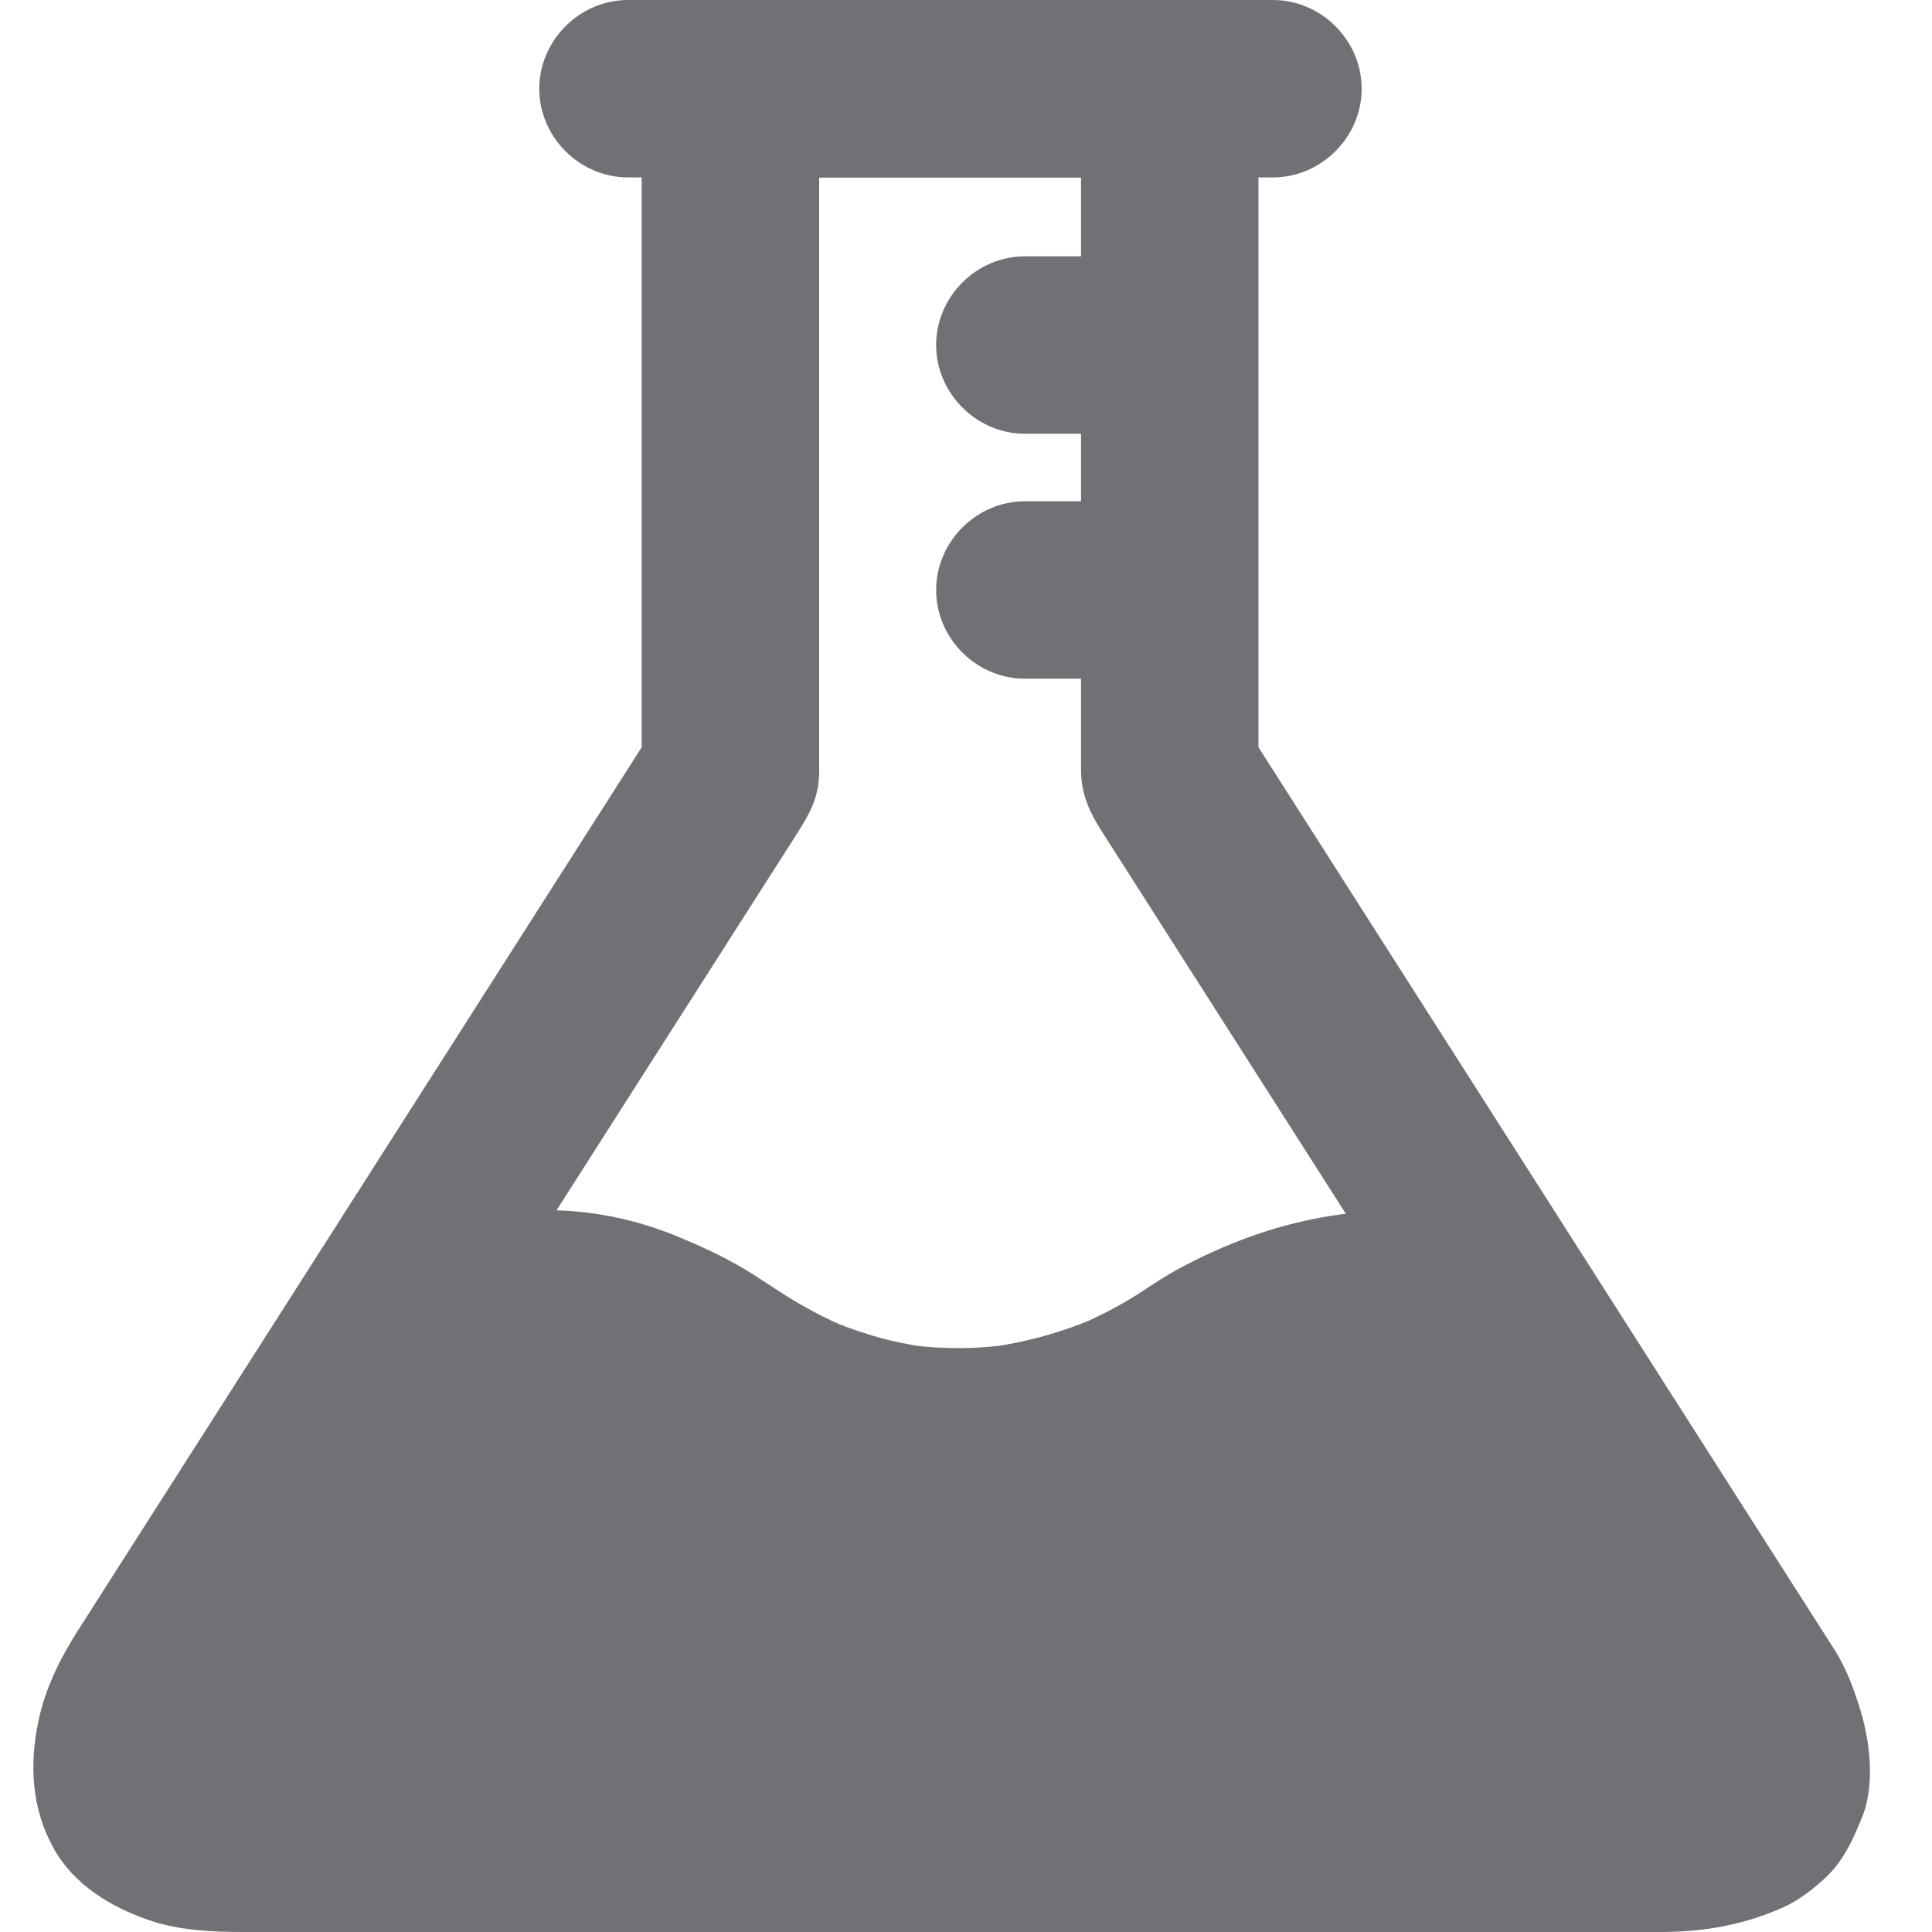
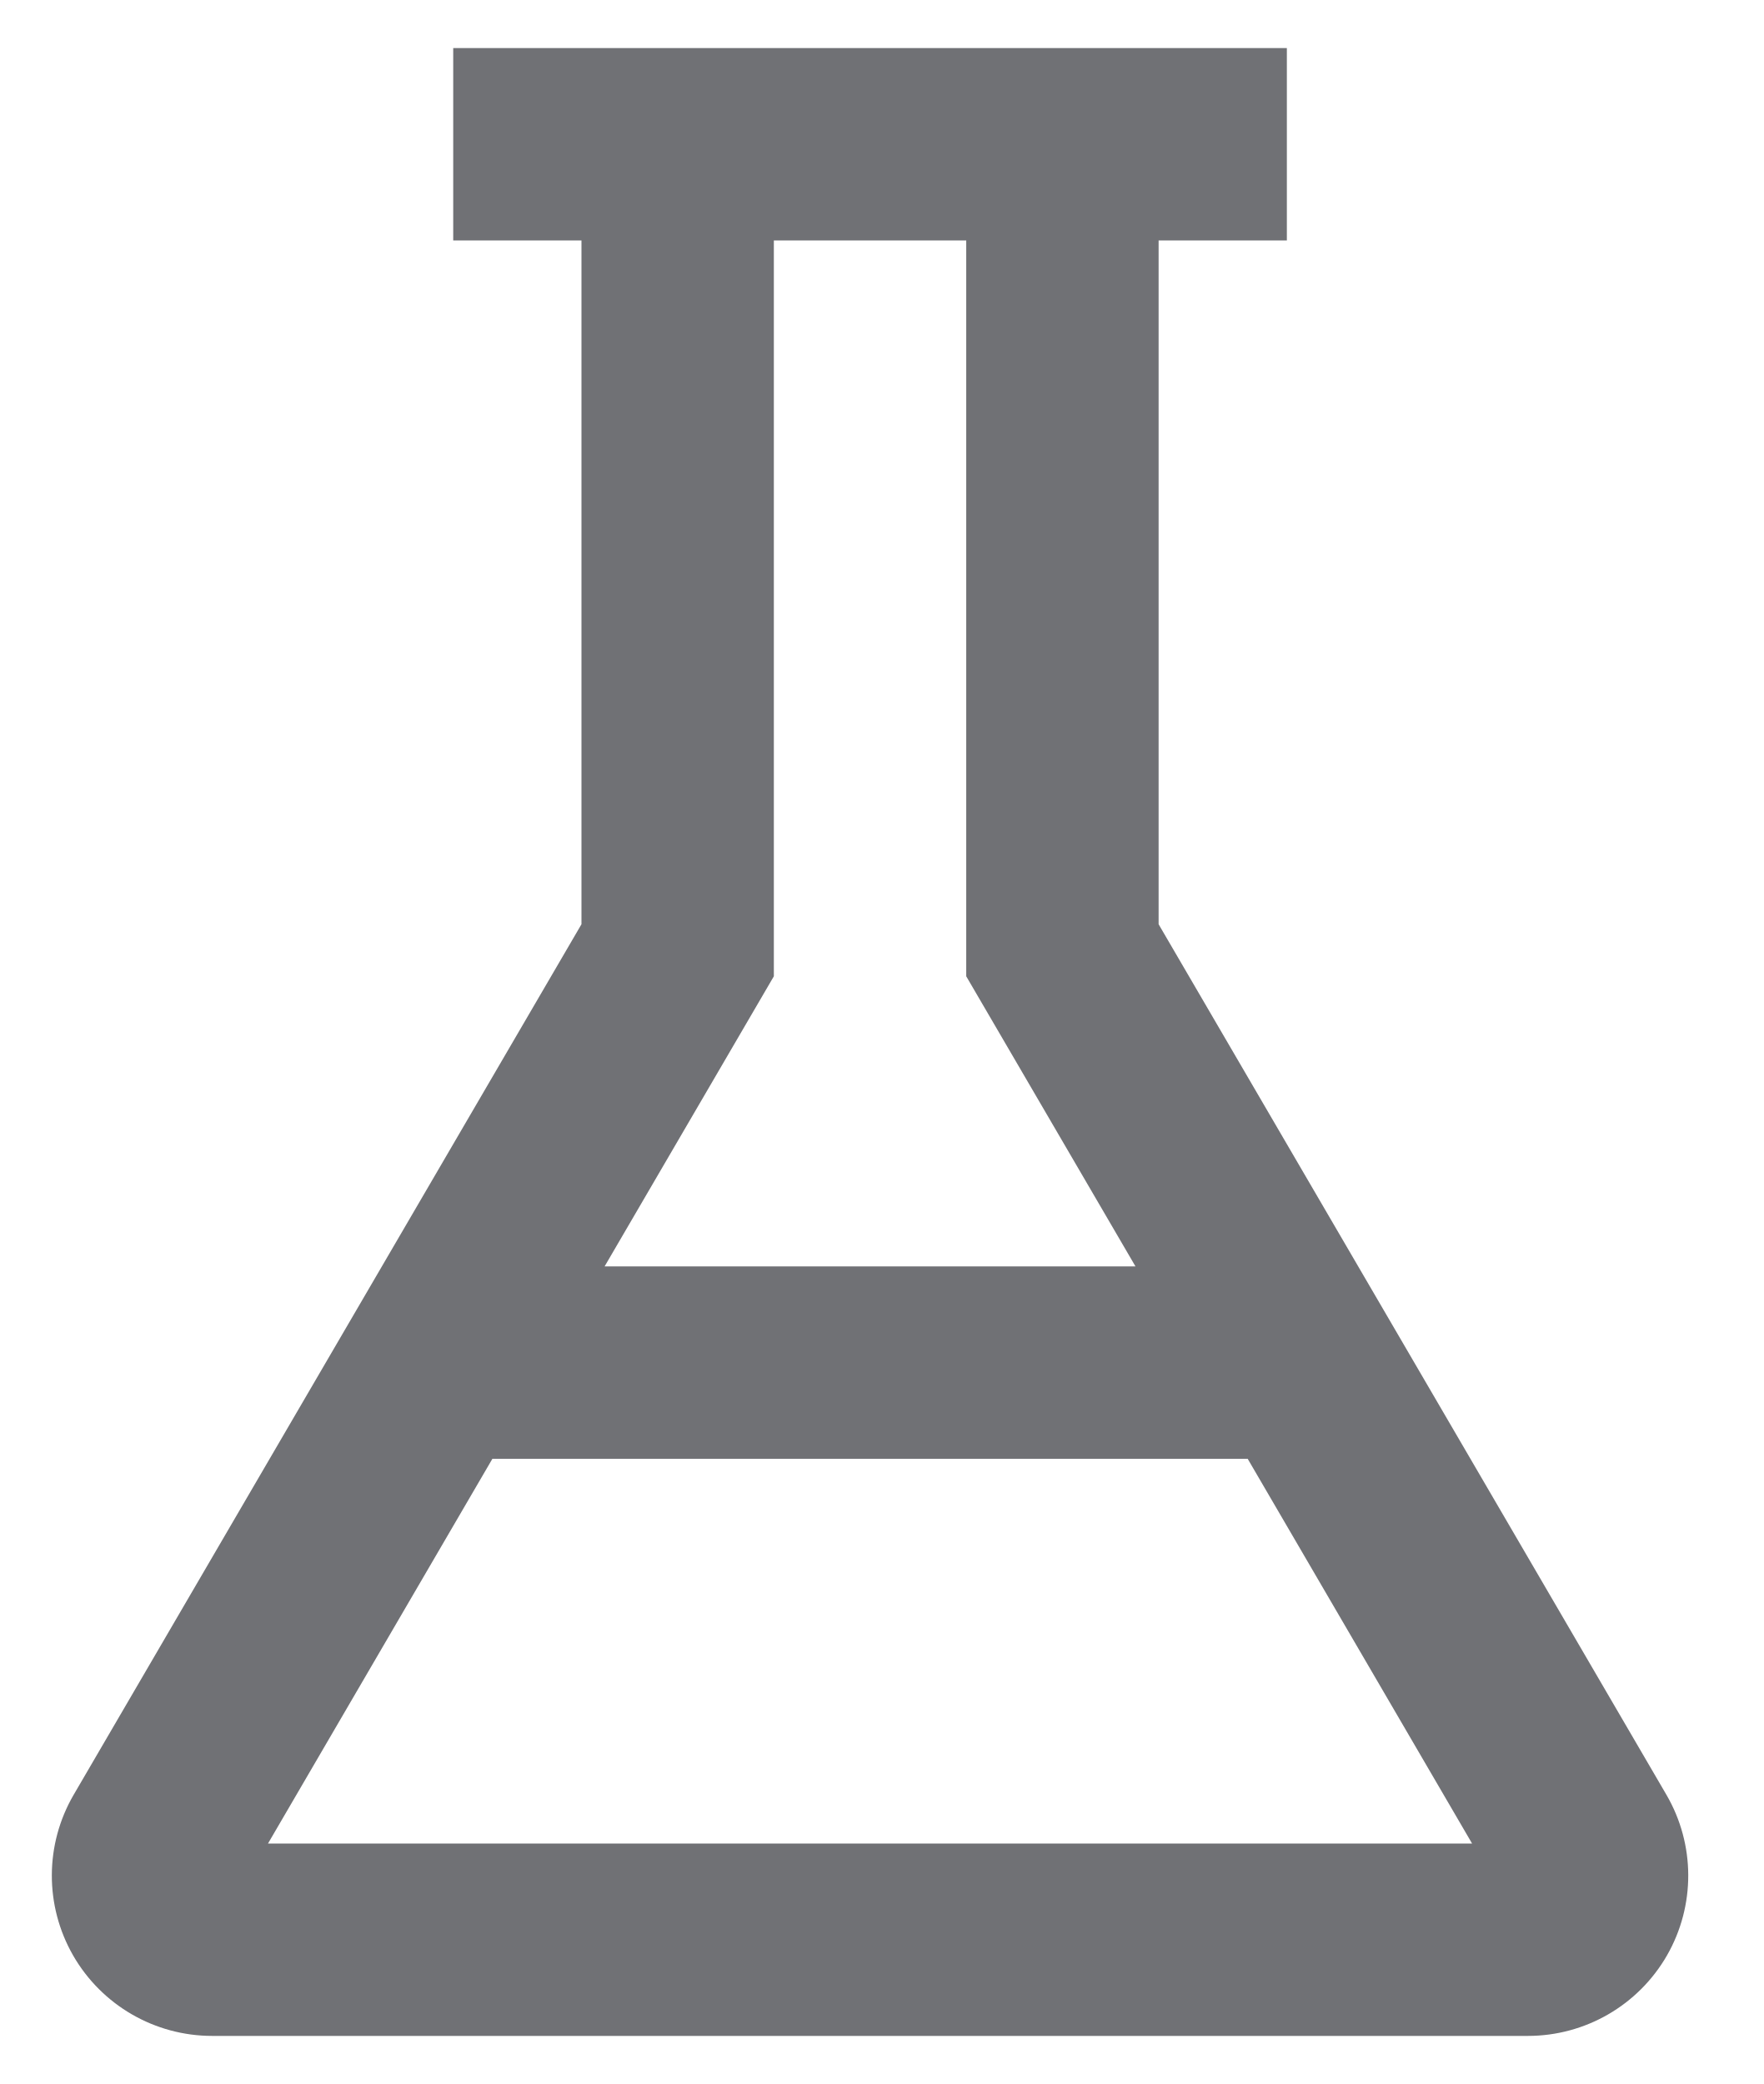
- <svg xmlns="http://www.w3.org/2000/svg" width="24" height="24" viewBox="0 0 24 24" fill="none">
-   <path d="M20.654 21.796C19.64 21.796 18.627 21.796 17.614 21.796C15.438 21.796 13.262 21.796 11.086 21.796C9.043 21.796 6.999 21.796 4.956 21.796C4.449 21.796 3.942 21.796 3.435 21.796C3.123 21.796 2.805 21.808 2.494 21.767C2.592 21.78 2.69 21.793 2.787 21.806C2.636 21.784 2.489 21.75 2.347 21.694C2.434 21.731 2.522 21.768 2.61 21.805C2.521 21.767 2.438 21.722 2.361 21.664C2.435 21.721 2.51 21.778 2.584 21.836C2.53 21.792 2.483 21.745 2.441 21.691C2.498 21.765 2.556 21.839 2.613 21.913C2.579 21.866 2.551 21.817 2.527 21.764C2.564 21.852 2.601 21.939 2.638 22.027C2.611 21.961 2.593 21.893 2.582 21.823C2.595 21.92 2.608 22.018 2.621 22.116C2.606 21.999 2.61 21.883 2.625 21.767C2.612 21.864 2.599 21.962 2.586 22.06C2.619 21.85 2.686 21.65 2.768 21.455C2.731 21.543 2.694 21.631 2.657 21.718C2.75 21.505 2.91 21.307 3.035 21.112C3.312 20.677 3.59 20.242 3.867 19.807C4.356 19.042 4.844 18.277 5.333 17.511C6.112 16.29 6.892 15.068 7.672 13.846C8.241 12.956 8.809 12.065 9.378 11.174C9.55 10.903 9.723 10.633 9.896 10.363C10.053 10.115 10.176 9.911 10.176 9.581C10.176 7.842 10.176 6.104 10.176 4.365C10.176 3.277 10.176 2.19 10.176 1.102C9.808 1.469 9.441 1.837 9.074 2.204C10.789 2.204 12.504 2.204 14.219 2.204C14.323 2.204 14.427 2.204 14.531 2.204C14.164 1.837 13.796 1.469 13.429 1.102C13.429 2.722 13.429 4.342 13.429 5.962C13.429 6.938 13.429 7.914 13.429 8.891C13.429 9.114 13.429 9.338 13.429 9.562C13.429 9.868 13.537 10.093 13.689 10.331C14.733 11.966 15.777 13.601 16.82 15.237C17.479 16.269 18.139 17.302 18.798 18.335C19.273 19.079 19.747 19.823 20.222 20.566C20.395 20.838 20.569 21.109 20.742 21.38C20.843 21.539 20.939 21.685 21.013 21.86C20.976 21.772 20.939 21.684 20.902 21.596C20.968 21.759 21.02 21.924 21.046 22.098C21.033 22 21.02 21.902 21.007 21.805C21.02 21.909 21.023 22.011 21.009 22.116C21.022 22.018 21.035 21.92 21.049 21.823C21.037 21.893 21.018 21.961 20.991 22.027C21.028 21.939 21.065 21.852 21.102 21.764C21.077 21.817 21.048 21.866 21.013 21.913C21.07 21.839 21.128 21.765 21.185 21.691C21.141 21.745 21.093 21.792 21.038 21.836C21.112 21.778 21.186 21.721 21.261 21.664C21.191 21.715 21.116 21.756 21.037 21.792C21.125 21.755 21.212 21.718 21.3 21.681C21.146 21.745 20.985 21.782 20.82 21.806C20.918 21.793 21.015 21.78 21.113 21.767C20.96 21.787 20.807 21.795 20.654 21.796C20.053 21.799 19.552 22.295 19.552 22.898C19.552 23.496 20.053 24.003 20.654 24C21.179 23.997 21.671 23.909 22.149 23.695C22.341 23.609 22.511 23.477 22.665 23.336C22.899 23.122 23.009 22.869 23.127 22.586C23.302 22.166 23.228 21.606 23.094 21.189C23.018 20.952 22.925 20.707 22.791 20.497C22.325 19.766 21.858 19.036 21.392 18.306C20.695 17.212 19.997 16.119 19.299 15.026C18.183 13.277 17.066 11.528 15.95 9.779C15.794 9.535 15.638 9.291 15.483 9.047C15.533 9.233 15.583 9.418 15.633 9.603C15.633 7.983 15.633 6.363 15.633 4.743C15.633 3.53 15.633 2.316 15.633 1.102C15.633 0.501 15.132 0 14.531 0C12.816 0 11.101 0 9.386 0C9.282 0 9.177 0 9.073 0C8.473 0 7.971 0.501 7.971 1.102C7.971 2.722 7.971 4.342 7.971 5.962C7.971 7.176 7.971 8.39 7.971 9.603C8.022 9.418 8.072 9.233 8.122 9.047C7.256 10.403 6.391 11.76 5.525 13.116C4.796 14.258 4.067 15.4 3.338 16.542C2.8 17.385 2.262 18.228 1.724 19.07C1.475 19.461 1.226 19.851 0.976 20.242C0.747 20.601 0.561 20.97 0.474 21.396C0.364 21.934 0.394 22.465 0.663 22.954C0.916 23.414 1.378 23.692 1.86 23.856C2.23 23.982 2.642 24 3.032 24C3.465 24 3.898 24 4.331 24C6.247 24 8.164 24 10.08 24C12.317 24 14.555 24 16.792 24C18.054 24 19.316 24 20.578 24C20.603 24 20.628 24 20.654 24C21.254 24 21.756 23.499 21.756 22.898C21.756 22.297 21.254 21.796 20.654 21.796Z" fill="#707175" />
-   <path d="M7.801 2.204C9.46 2.204 11.118 2.204 12.777 2.204C13.789 2.204 14.801 2.204 15.813 2.204C16.414 2.204 16.915 1.703 16.915 1.102C16.915 0.501 16.414 0 15.813 0C14.155 0 12.496 0 10.838 0C9.825 0 8.813 0 7.801 0C7.201 0 6.699 0.501 6.699 1.102C6.699 1.703 7.2 2.204 7.801 2.204Z" fill="#707175" />
-   <path d="M12.731 5.388C13.291 5.388 13.851 5.388 14.41 5.388C15.011 5.388 15.512 4.886 15.512 4.286C15.512 3.685 15.011 3.184 14.41 3.184C13.851 3.184 13.291 3.184 12.731 3.184C12.13 3.184 11.629 3.685 11.629 4.286C11.629 4.886 12.13 5.388 12.731 5.388Z" fill="#707175" />
-   <path d="M12.731 8.431C13.291 8.431 13.851 8.431 14.41 8.431C15.011 8.431 15.512 7.93 15.512 7.329C15.512 6.729 15.011 6.227 14.41 6.227C13.851 6.227 13.291 6.227 12.731 6.227C12.13 6.227 11.629 6.729 11.629 7.329C11.629 7.93 12.13 8.431 12.731 8.431Z" fill="#707175" />
-   <path d="M20.649 22.915H2.947C1.691 22.915 1.172 22.36 1.722 21.122L4.419 16.893L4.531 16.93C4.531 16.93 6.211 14.724 9.15 16.718C12.089 18.713 14.713 16.718 14.713 16.718C14.713 16.718 17.127 15.038 18.807 16.508L18.924 16.493L21.874 21.122C22.481 22.36 21.905 22.915 20.649 22.915Z" fill="#707175" />
-   <path d="M20.65 22.041C19.636 22.041 18.623 22.041 17.61 22.041C15.434 22.041 13.258 22.041 11.082 22.041C9.039 22.041 6.995 22.041 4.952 22.041C4.385 22.041 3.818 22.041 3.251 22.041C3.152 22.041 3.053 22.041 2.954 22.041C2.904 22.041 2.853 22.04 2.802 22.038C2.712 22.035 2.622 22.028 2.532 22.017C2.852 22.054 2.528 22.009 2.446 21.988C2.411 21.978 2.377 21.967 2.343 21.955C2.202 21.907 2.552 22.05 2.421 21.99C2.363 21.963 2.309 21.93 2.258 21.893C2.509 22.07 2.341 21.957 2.281 21.886C2.462 22.1 2.389 22.029 2.35 21.965C2.256 21.809 2.421 22.16 2.377 22.037C2.367 22.009 2.36 21.979 2.353 21.949C2.32 21.812 2.379 22.196 2.365 22.051C2.358 21.982 2.362 21.911 2.367 21.842C2.38 21.686 2.33 22.076 2.359 21.916C2.367 21.875 2.377 21.835 2.387 21.794C2.413 21.689 2.45 21.586 2.489 21.485C2.55 21.326 2.415 21.621 2.48 21.52C2.503 21.484 2.526 21.448 2.549 21.412C2.76 21.08 2.972 20.748 3.184 20.416C3.753 19.524 4.322 18.633 4.891 17.742C4.981 17.602 5.07 17.461 5.16 17.321C4.837 17.452 4.514 17.584 4.192 17.715C4.229 17.728 4.267 17.741 4.304 17.754C4.697 17.89 5.046 17.654 5.272 17.36C5.003 17.71 5.195 17.462 5.272 17.383C5.321 17.333 5.372 17.286 5.424 17.24C5.455 17.212 5.487 17.185 5.52 17.159C5.573 17.115 5.669 17.044 5.418 17.237C5.443 17.217 5.469 17.198 5.495 17.179C5.581 17.117 5.671 17.061 5.763 17.008C5.814 16.979 5.865 16.952 5.917 16.926C5.944 16.913 5.971 16.9 5.998 16.887C6.171 16.807 5.81 16.964 5.937 16.913C6.06 16.863 6.188 16.824 6.317 16.792C6.386 16.774 6.455 16.761 6.525 16.749C6.592 16.737 6.743 16.722 6.444 16.759C6.494 16.753 6.544 16.749 6.595 16.745C6.757 16.734 6.92 16.74 7.081 16.754C7.144 16.76 7.31 16.785 7.026 16.744C7.071 16.751 7.115 16.759 7.159 16.767C7.268 16.787 7.375 16.814 7.481 16.844C7.578 16.871 7.674 16.904 7.769 16.938C7.819 16.956 7.868 16.976 7.917 16.995C7.686 16.902 7.869 16.976 7.915 16.998C8.155 17.108 8.384 17.241 8.607 17.384C9.105 17.704 9.603 17.976 10.164 18.175C10.64 18.343 11.15 18.425 11.653 18.454C12.421 18.5 13.22 18.357 13.936 18.078C14.346 17.918 14.758 17.733 15.12 17.477C15.33 17.328 15.562 17.206 15.795 17.095C15.856 17.066 15.917 17.039 15.979 17.012C15.676 17.143 15.937 17.031 16.009 17.004C16.168 16.944 16.33 16.894 16.495 16.851C16.575 16.83 16.655 16.812 16.736 16.796C16.777 16.788 16.819 16.781 16.86 16.774C17.025 16.747 16.633 16.802 16.8 16.782C16.986 16.76 17.174 16.757 17.361 16.769C17.39 16.771 17.419 16.773 17.448 16.776C17.619 16.792 17.225 16.742 17.395 16.77C17.469 16.781 17.541 16.798 17.613 16.817C17.687 16.835 17.759 16.86 17.83 16.885C17.913 16.918 17.888 16.906 17.754 16.851C17.797 16.869 17.839 16.89 17.881 16.911C17.954 16.947 18.023 16.989 18.091 17.032C18.119 17.05 18.146 17.069 18.173 17.088C18.324 17.193 18.017 16.961 18.161 17.079C18.394 17.271 18.623 17.388 18.924 17.35C18.678 17.208 18.431 17.067 18.184 16.925C19.106 18.369 20.027 19.813 20.949 21.256C21.006 21.345 21.062 21.433 21.119 21.522C21.152 21.575 21.175 21.633 21.2 21.689C21.086 21.432 21.207 21.727 21.227 21.794C21.239 21.835 21.248 21.875 21.258 21.916C21.307 22.131 21.242 21.739 21.256 21.878C21.262 21.947 21.26 22.015 21.254 22.084C21.281 21.792 21.28 21.904 21.262 21.979C21.244 22.056 21.166 22.195 21.297 21.914C21.285 21.94 21.269 21.965 21.254 21.99C21.183 22.103 21.405 21.807 21.317 21.908C21.297 21.931 21.275 21.951 21.254 21.971C21.158 22.058 21.463 21.826 21.303 21.928C21.276 21.945 21.247 21.96 21.218 21.975C21.089 22.041 21.435 21.89 21.296 21.943C21.215 21.975 21.129 21.996 21.043 22.015C21.003 22.023 20.963 22.03 20.923 22.037C21.208 21.99 21.045 22.02 20.979 22.027C20.87 22.038 20.759 22.04 20.65 22.041C20.183 22.044 19.793 22.429 19.793 22.898C19.793 23.363 20.182 23.758 20.65 23.755C21.128 23.752 21.585 23.679 22.022 23.484C22.45 23.292 22.712 22.941 22.887 22.521C23.127 21.945 22.895 21.12 22.575 20.62C22.109 19.89 21.643 19.16 21.177 18.429C20.673 17.64 20.169 16.85 19.665 16.06C19.516 15.828 19.222 15.598 18.924 15.636C18.885 15.641 18.846 15.646 18.807 15.65C19.009 15.734 19.211 15.818 19.413 15.901C18.682 15.274 17.765 14.966 16.8 15.068C16.053 15.147 15.354 15.385 14.691 15.735C14.511 15.829 14.344 15.939 14.176 16.05C14.027 16.149 13.87 16.236 13.71 16.317C13.657 16.344 13.603 16.369 13.549 16.395C13.521 16.408 13.491 16.421 13.462 16.434C13.331 16.491 13.679 16.343 13.544 16.399C13.398 16.46 13.248 16.512 13.096 16.559C12.94 16.608 12.782 16.647 12.622 16.68C12.537 16.698 12.451 16.712 12.365 16.726C12.194 16.752 12.588 16.698 12.415 16.718C12.354 16.725 12.292 16.73 12.231 16.735C12.039 16.75 11.846 16.75 11.653 16.74C11.552 16.735 11.45 16.725 11.35 16.714C11.616 16.744 11.427 16.723 11.37 16.714C11.3 16.703 11.23 16.688 11.16 16.674C10.938 16.627 10.722 16.56 10.509 16.482C10.467 16.467 10.277 16.388 10.492 16.479C10.435 16.455 10.38 16.429 10.324 16.403C10.188 16.34 10.057 16.268 9.927 16.194C9.696 16.062 9.481 15.905 9.254 15.768C8.988 15.609 8.709 15.482 8.423 15.363C7.632 15.034 6.769 14.945 5.929 15.123C5.322 15.252 4.785 15.562 4.307 15.947C4.106 16.108 3.948 16.291 3.792 16.495C4.114 16.363 4.437 16.232 4.76 16.101C4.722 16.088 4.685 16.075 4.647 16.062C4.277 15.934 3.877 16.146 3.679 16.456C2.793 17.845 1.906 19.233 1.02 20.622C0.891 20.824 0.812 21.067 0.745 21.297C0.633 21.683 0.591 22.166 0.745 22.548C0.913 22.964 1.194 23.317 1.617 23.497C2.044 23.679 2.482 23.755 2.947 23.755C3.233 23.755 3.518 23.755 3.804 23.755C5.566 23.755 7.329 23.755 9.091 23.755C11.362 23.755 13.633 23.755 15.904 23.755C17.388 23.755 18.872 23.755 20.355 23.755C20.453 23.755 20.552 23.755 20.65 23.755C21.117 23.755 21.507 23.365 21.507 22.898C21.507 22.431 21.117 22.041 20.65 22.041Z" fill="#707175" />
+ <svg xmlns="http://www.w3.org/2000/svg" width="22" height="26" viewBox="0 0 22 26" fill="none">
+   <path d="M20.444 22.594L14.054 11.639V2.6H15.654V1H6.054V2.6H7.654V11.639L1.264 22.594C0.976 23.089 0.974 23.7 1.259 24.197C1.545 24.694 2.074 25 2.647 25H19.061C19.634 25 20.163 24.694 20.449 24.197C20.734 23.7 20.732 23.089 20.444 22.594ZM9.254 12.072V2.6H12.454V12.072L14.862 16.2H6.846L9.254 12.072ZM2.647 23.4L5.913 17.8H15.795L19.061 23.4H2.647Z" fill="#707175" stroke="#707175" stroke-width="0.8" />
</svg>
